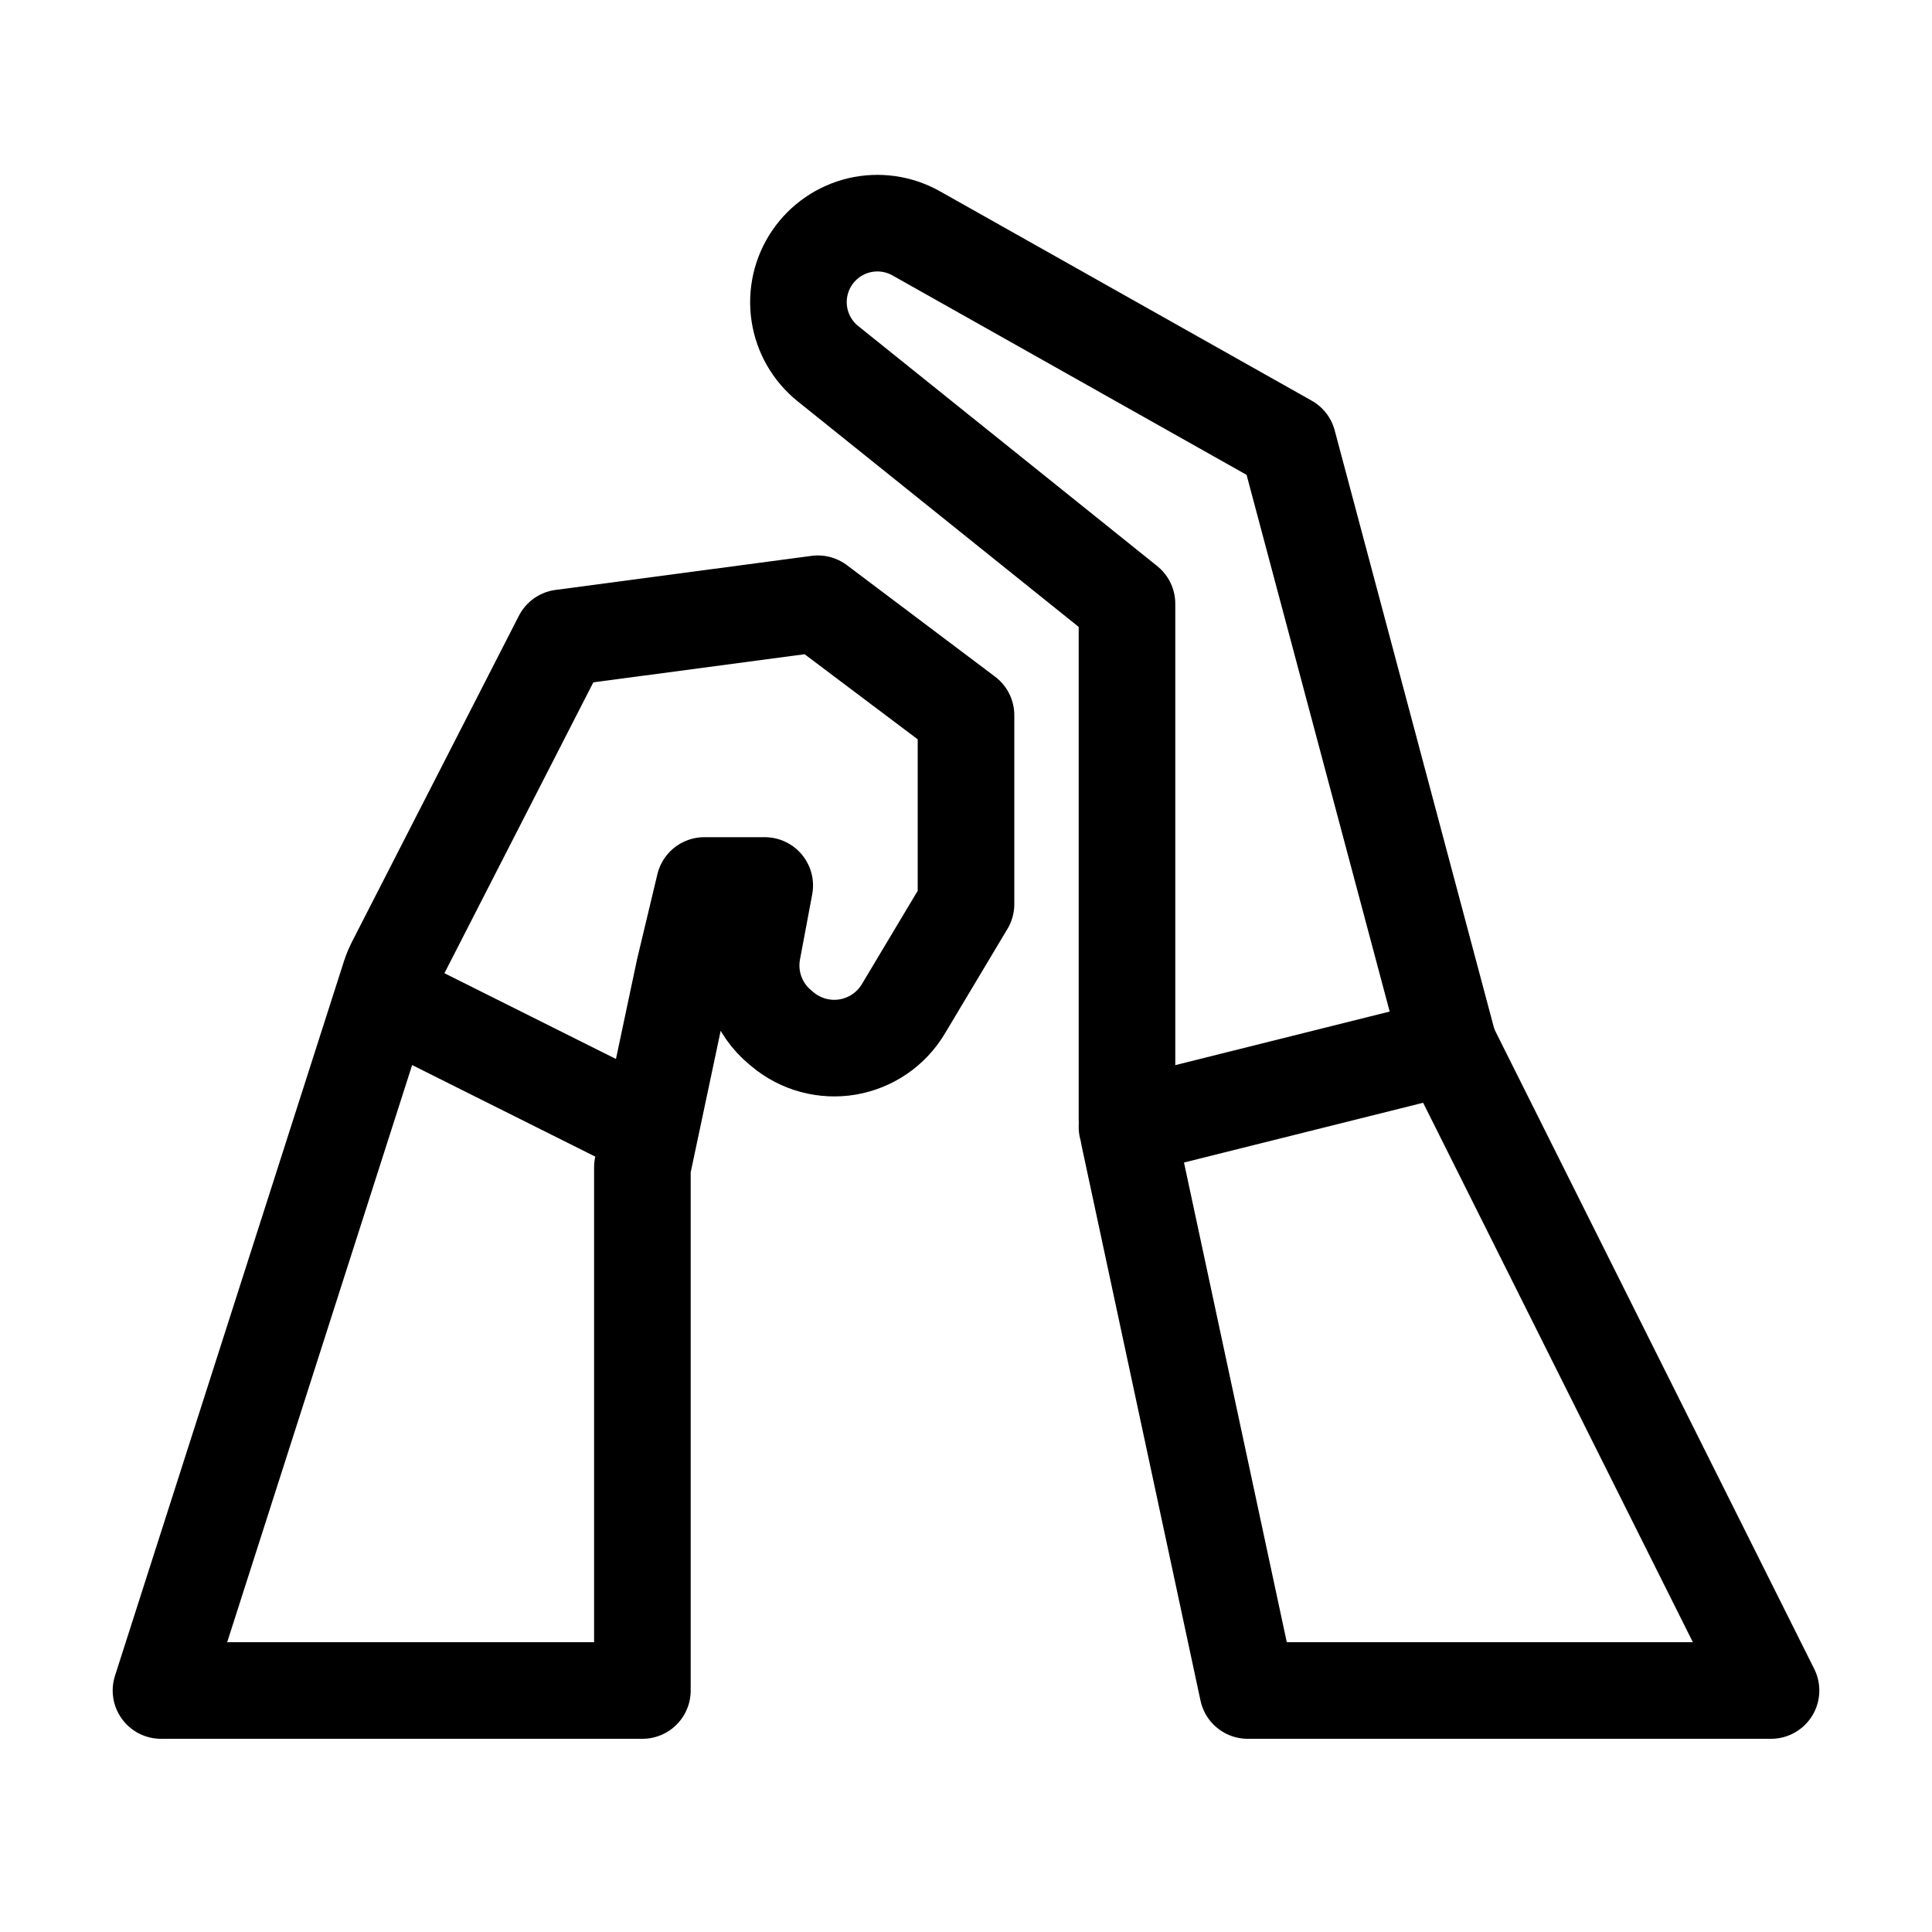
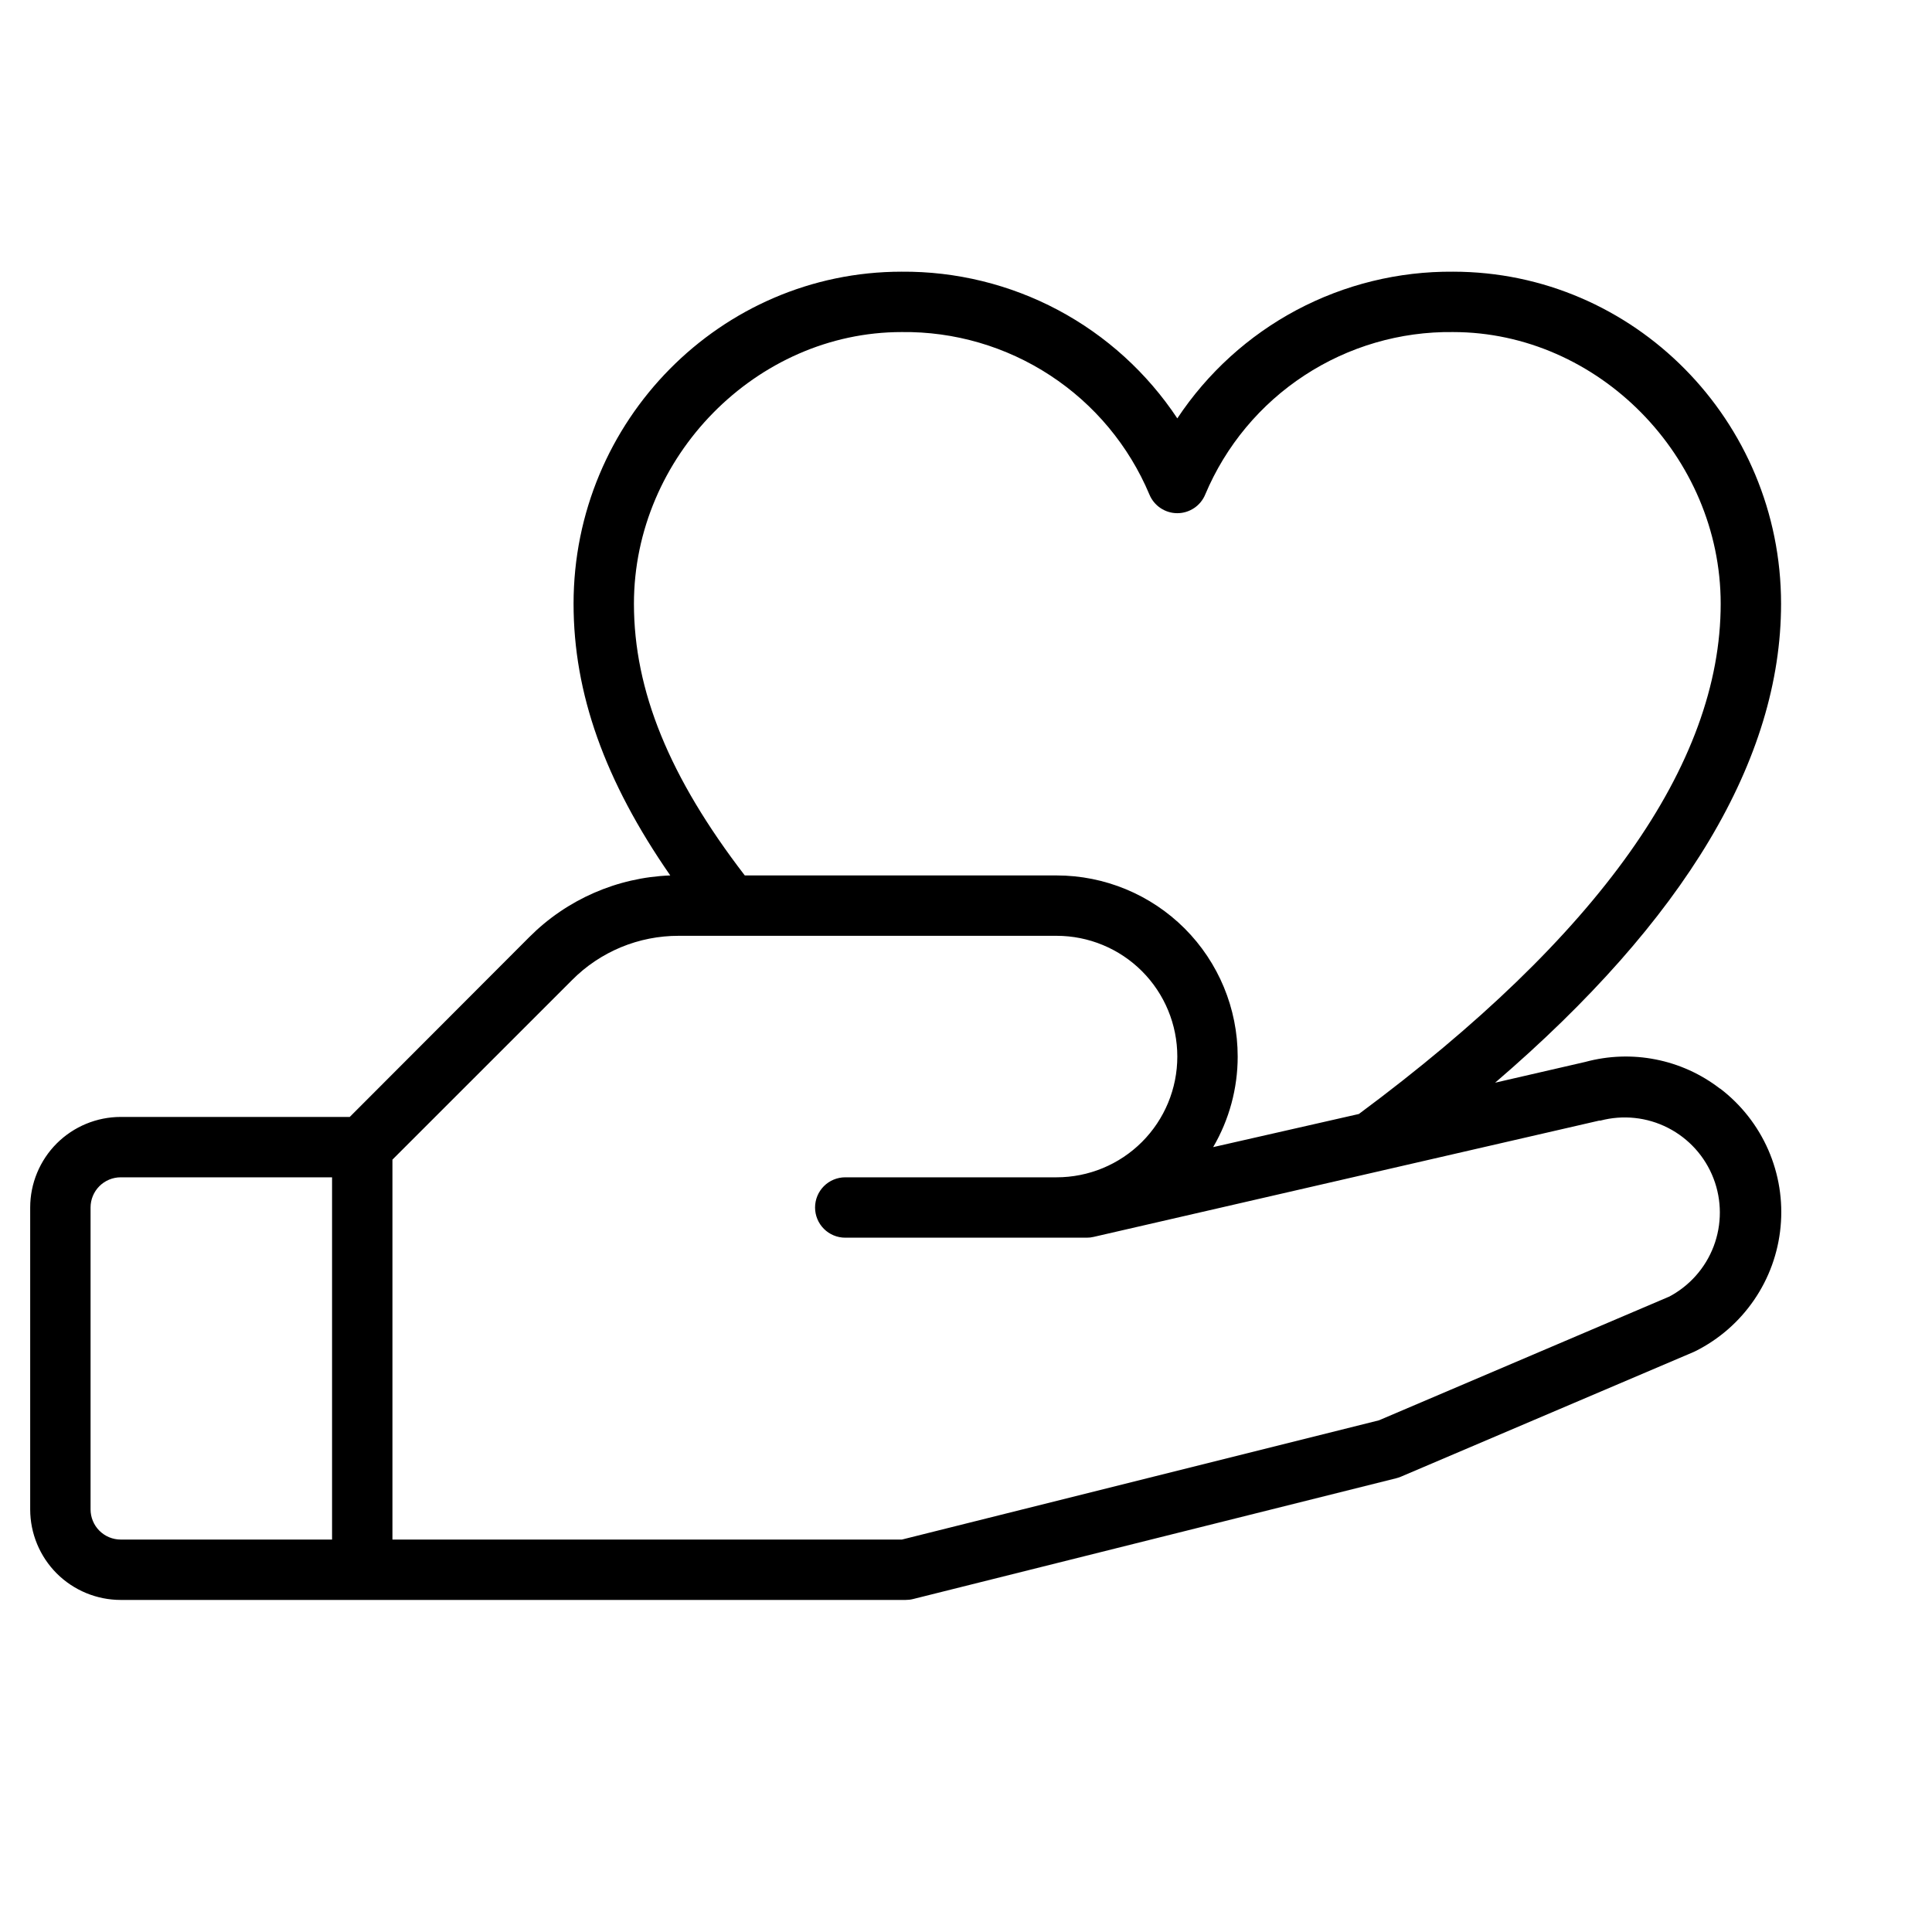
<svg xmlns="http://www.w3.org/2000/svg" width="40" height="40" viewBox="0 0 40 40" fill="none">
-   <path d="M30 21.667L23.333 23.333M36.667 35H25.833L23.37 23.506C23.346 23.391 23.333 23.274 23.333 23.157V12.5L17.142 7.53C16.822 7.273 16.61 6.905 16.549 6.499C16.488 6.094 16.581 5.68 16.811 5.34C17.041 5 17.39 4.759 17.789 4.664C18.189 4.57 18.609 4.629 18.967 4.83L26.667 9.167L29.956 21.503C29.985 21.612 30.026 21.718 30.076 21.819L36.667 35Z" stroke="black" stroke-width="2" stroke-linecap="round" stroke-linejoin="round" />
-   <path d="M8.333 20.833L13.333 23.333M16.149 21.267L16.203 21.312C16.387 21.466 16.604 21.579 16.836 21.642C17.069 21.705 17.312 21.717 17.55 21.677C17.788 21.636 18.014 21.545 18.213 21.409C18.412 21.273 18.579 21.095 18.703 20.888L20 18.719V14.808L16.933 12.5L11.633 13.205L8.179 19.952C8.138 20.032 8.103 20.116 8.075 20.202L3.333 35H13.3V24.167L14.167 20.073L14.583 18.333H15.833L15.58 19.681C15.525 19.972 15.549 20.273 15.649 20.551C15.749 20.83 15.922 21.077 16.149 21.267Z" stroke="black" stroke-width="2" stroke-linecap="round" stroke-linejoin="round" />
+   <path d="M35.609 22.538C35.219 22.237 34.764 22.03 34.28 21.935C33.797 21.839 33.298 21.857 32.822 21.986L30.955 22.416C34.884 19.044 36.875 15.716 36.875 12.5C36.875 8.709 33.828 5.625 30.084 5.625C28.955 5.616 27.841 5.889 26.844 6.419C25.847 6.95 24.999 7.721 24.375 8.662C23.751 7.721 22.903 6.95 21.906 6.419C20.909 5.889 19.795 5.616 18.666 5.625C14.922 5.625 11.875 8.709 11.875 12.5C11.875 14.351 12.517 16.163 13.877 18.125C12.778 18.166 11.735 18.622 10.959 19.401L7.241 23.125H2.5C2.003 23.125 1.526 23.323 1.174 23.674C0.823 24.026 0.625 24.503 0.625 25V31.25C0.625 31.747 0.823 32.224 1.174 32.576C1.526 32.927 2.003 33.125 2.5 33.125H18.75C18.803 33.125 18.855 33.119 18.906 33.106L28.906 30.606C28.938 30.598 28.97 30.587 29 30.575L35.066 27.991L35.1 27.975C35.589 27.731 36.007 27.366 36.316 26.915C36.625 26.465 36.814 25.943 36.865 25.399C36.917 24.855 36.829 24.307 36.61 23.806C36.391 23.306 36.048 22.869 35.614 22.538H35.609ZM18.666 6.875C19.758 6.861 20.83 7.174 21.744 7.773C22.659 8.372 23.373 9.23 23.797 10.238C23.844 10.352 23.924 10.45 24.027 10.519C24.13 10.588 24.251 10.625 24.375 10.625C24.499 10.625 24.62 10.588 24.723 10.519C24.826 10.45 24.906 10.352 24.953 10.238C25.377 9.23 26.091 8.372 27.006 7.773C27.92 7.174 28.992 6.861 30.084 6.875C33.087 6.875 35.625 9.452 35.625 12.5C35.625 15.823 33.105 19.375 28.134 23.064L25.117 23.75C25.45 23.181 25.625 22.534 25.625 21.875C25.625 20.88 25.23 19.927 24.527 19.223C23.823 18.52 22.87 18.125 21.875 18.125H15.42C13.858 16.094 13.125 14.297 13.125 12.5C13.125 9.452 15.662 6.875 18.666 6.875ZM1.875 31.25V25C1.875 24.834 1.941 24.675 2.058 24.558C2.175 24.441 2.334 24.375 2.5 24.375H6.875V31.875H2.5C2.334 31.875 2.175 31.809 2.058 31.692C1.941 31.575 1.875 31.416 1.875 31.25ZM34.552 26.848L28.55 29.406L18.673 31.875H8.125V24.009L11.844 20.291C12.133 19.999 12.477 19.769 12.857 19.611C13.236 19.454 13.643 19.374 14.053 19.375H21.875C22.538 19.375 23.174 19.638 23.643 20.107C24.112 20.576 24.375 21.212 24.375 21.875C24.375 22.538 24.112 23.174 23.643 23.643C23.174 24.112 22.538 24.375 21.875 24.375H17.5C17.334 24.375 17.175 24.441 17.058 24.558C16.941 24.675 16.875 24.834 16.875 25C16.875 25.166 16.941 25.325 17.058 25.442C17.175 25.559 17.334 25.625 17.5 25.625H22.5C22.547 25.625 22.595 25.62 22.641 25.609L33.109 23.201H33.134C33.603 23.077 34.102 23.13 34.534 23.351C34.966 23.572 35.302 23.944 35.476 24.397C35.651 24.85 35.651 25.352 35.479 25.805C35.306 26.259 34.972 26.632 34.541 26.855L34.552 26.848Z" fill="black" />
</svg>
